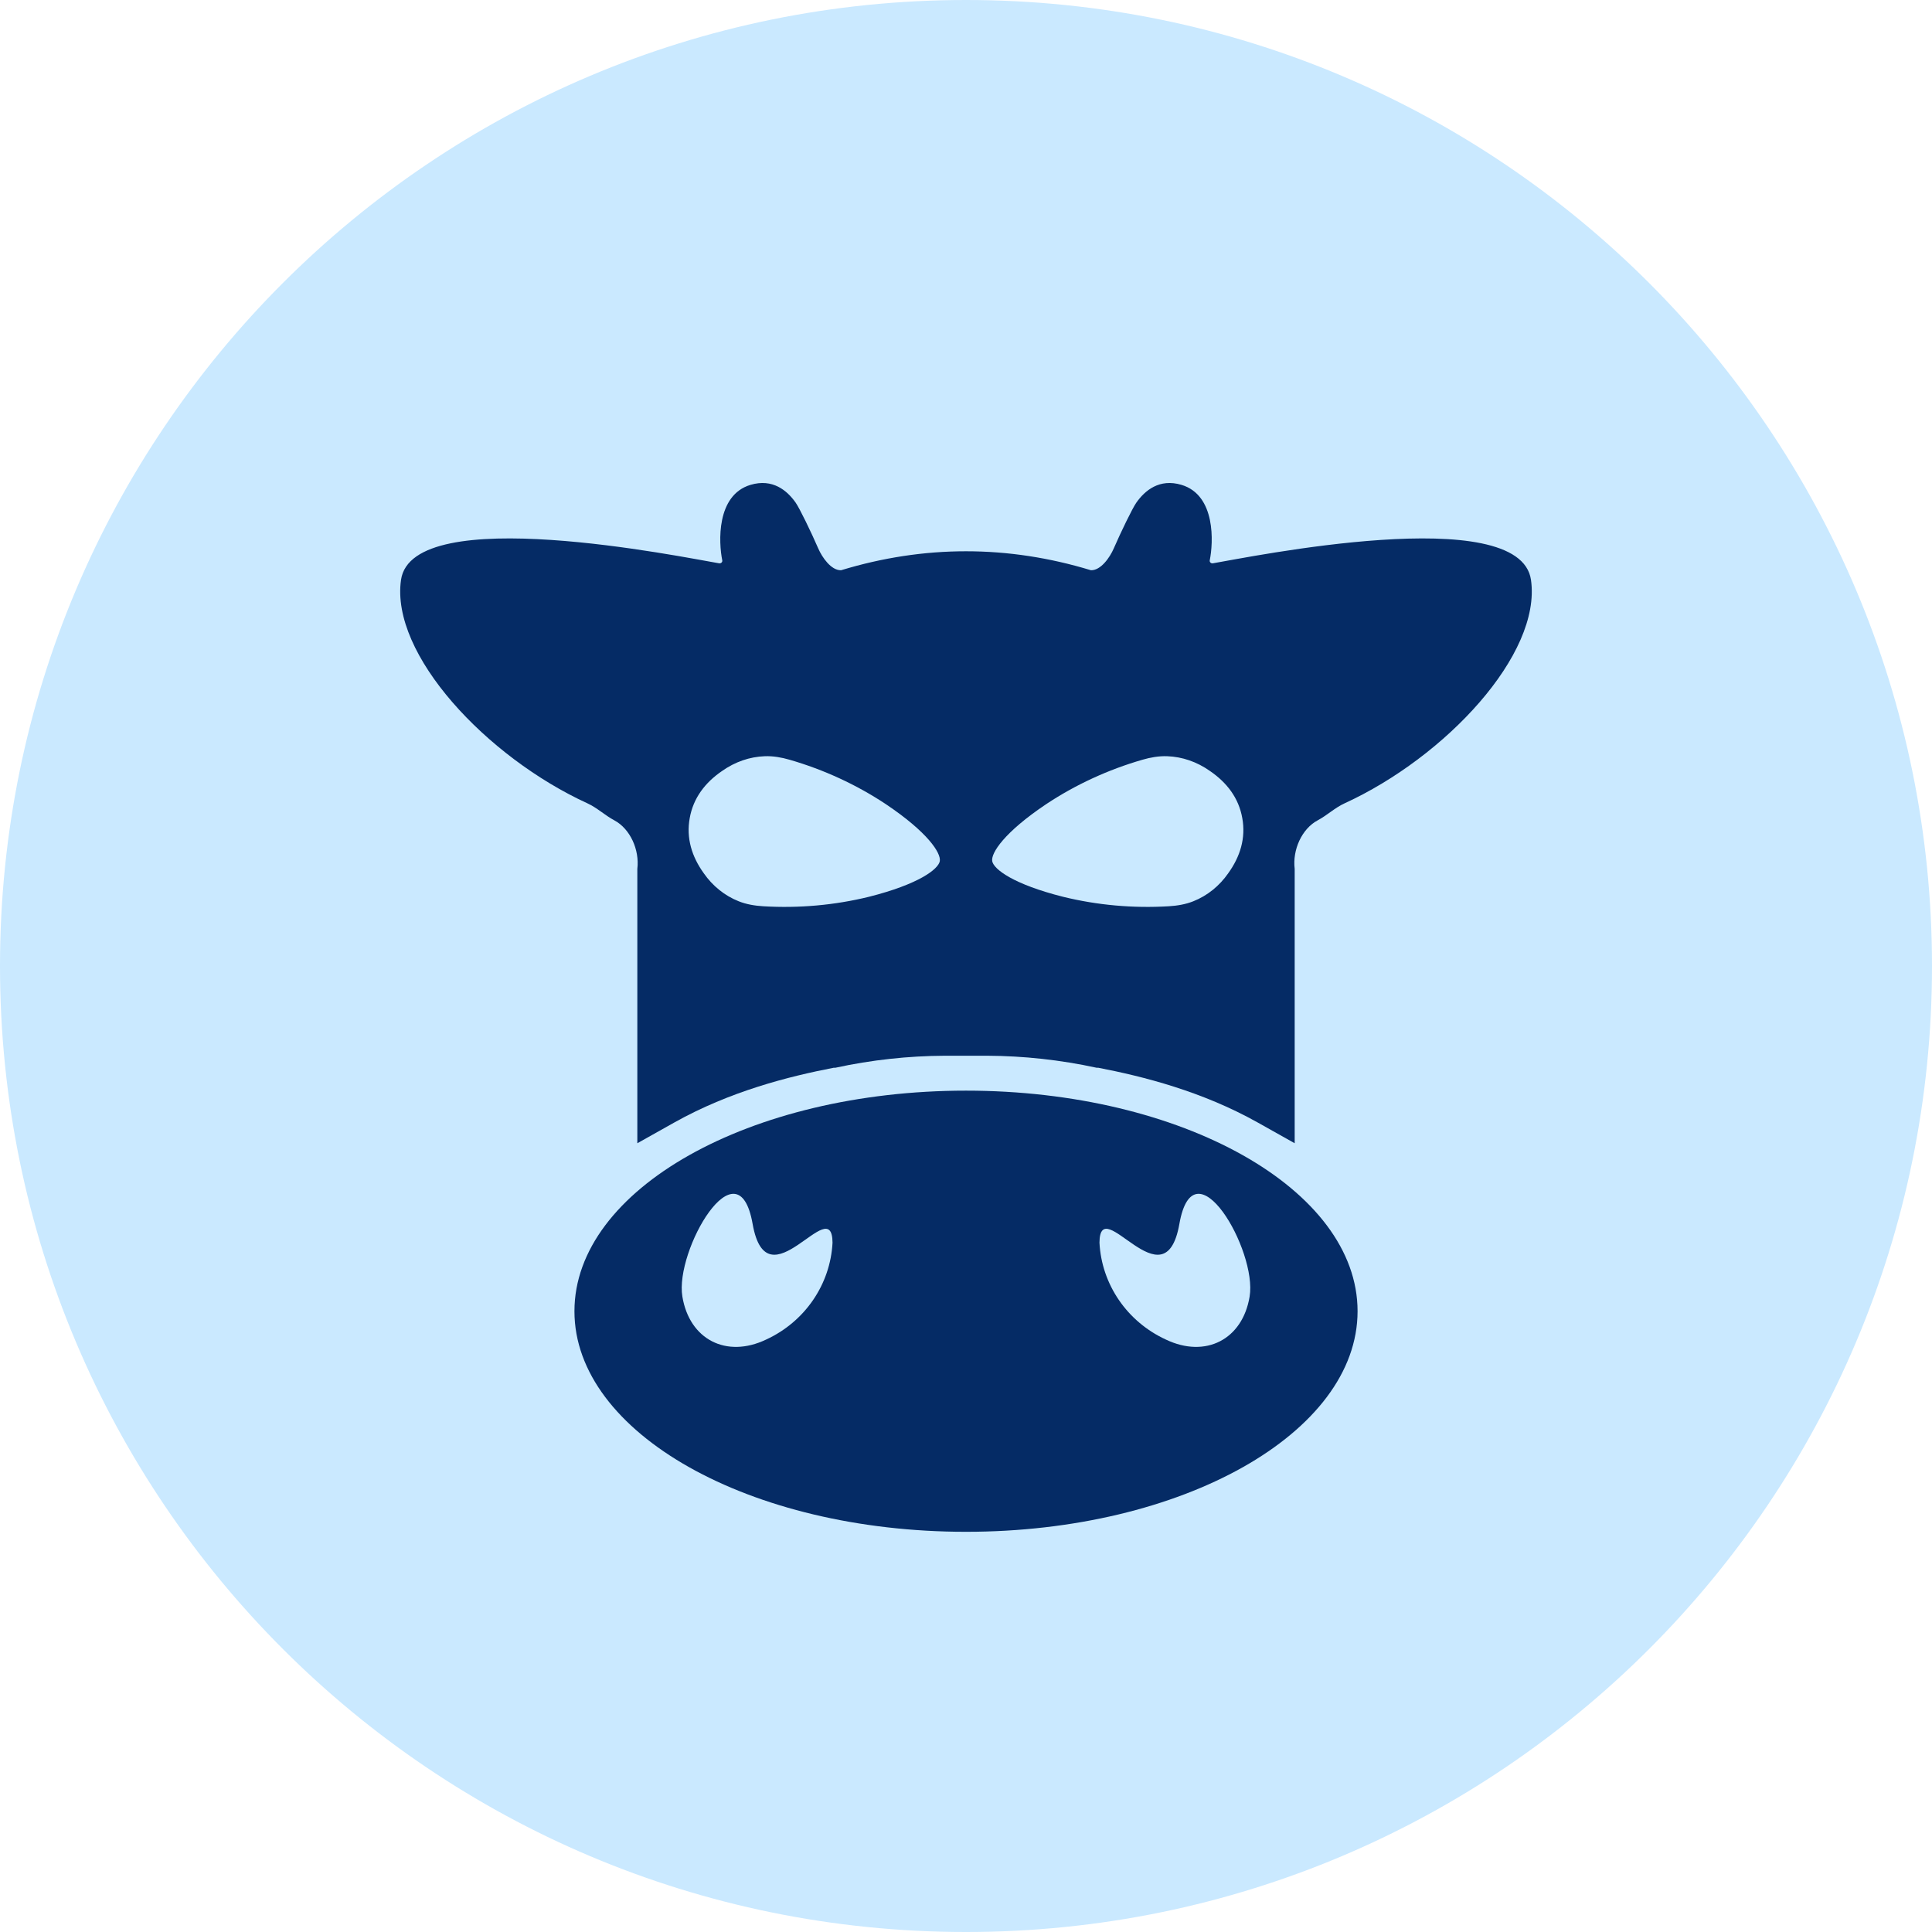
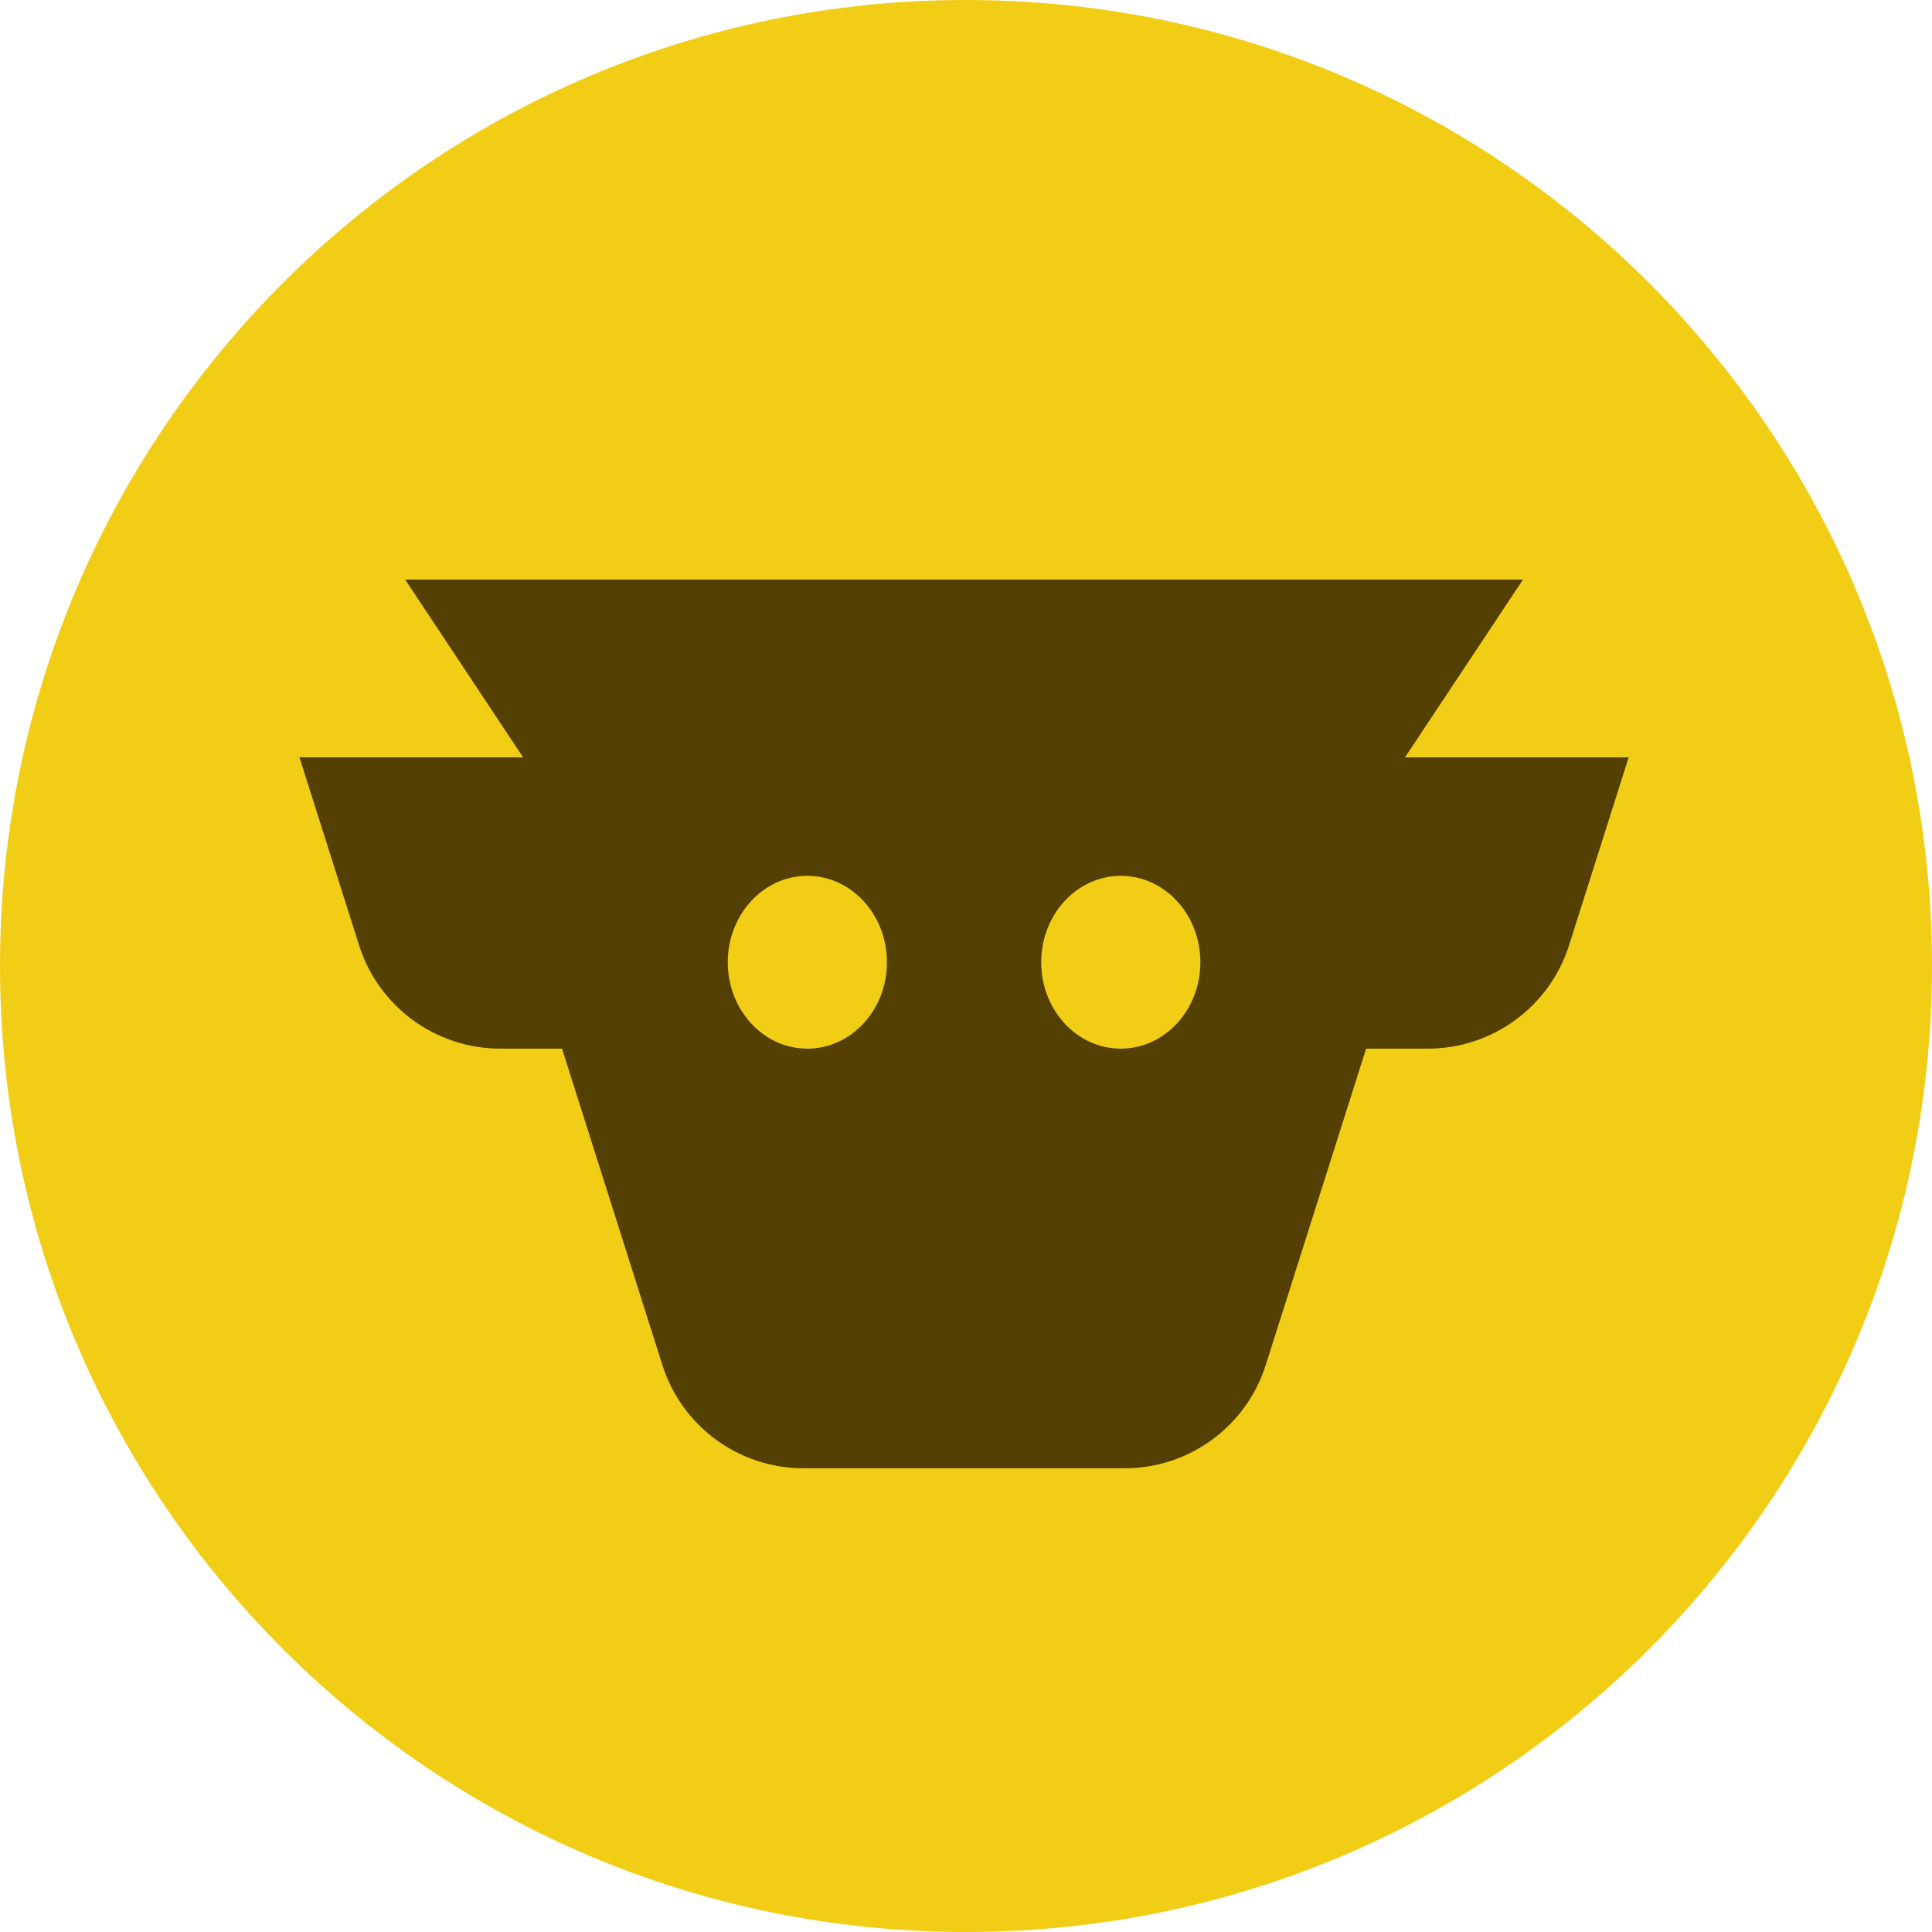
- <svg xmlns="http://www.w3.org/2000/svg" width="500" height="500" viewBox="0 0 500 500" fill="none">
-   <circle cx="250" cy="250" r="250" fill="#CAE9FF" />
-   <path d="M250.002 282.258C194.034 282.258 148.666 307.815 148.666 339.343C148.666 370.872 194.034 396.429 250.002 396.429C305.97 396.429 351.338 370.871 351.338 339.343C351.338 307.816 305.967 282.258 250.002 282.258ZM198.271 346.677C187.999 351.581 178.433 346.677 176.599 335.557C174.587 323.643 190.999 295.328 194.776 316.739C198.551 338.149 215.355 308.209 215.458 321.609C214.896 332.426 208.29 342.064 198.271 346.677ZM323.399 335.557C321.564 346.677 311.998 351.581 301.728 346.677C291.707 342.064 285.101 332.426 284.542 321.609C284.645 308.209 301.446 338.149 305.224 316.739C308.998 295.328 325.407 323.643 323.399 335.557Z" fill="#052B65" />
-   <path d="M396.218 150.08C393.312 129.752 323.026 144.25 313.892 145.785C313.423 145.864 312.985 145.472 313.081 145.018C314.011 140.462 314.683 128.146 305.766 125.48C300.064 123.774 296.306 126.922 294.074 130.098C293.075 131.522 290.086 137.681 288.229 141.957C287.228 144.265 284.898 147.639 282.335 147.578C271.588 144.305 260.794 142.669 250.002 142.669C239.208 142.669 228.414 144.305 217.667 147.578C215.104 147.639 212.771 144.265 211.77 141.957C209.914 137.681 206.924 131.522 205.925 130.098C203.696 126.922 199.937 123.774 194.235 125.48C185.318 128.146 185.989 140.462 186.92 145.018C187.014 145.472 186.576 145.864 186.109 145.785C176.975 144.25 106.69 129.752 103.781 150.08C101.022 169.362 125.948 195.953 152.029 207.903C154.547 209.057 156.549 211.007 158.989 212.304C163.093 214.49 165.542 219.944 164.941 224.865L164.941 295.871L174.464 290.527C188.978 282.393 204.129 278.587 215.792 276.328H216.206C225.525 274.306 235.039 273.266 244.586 273.222H255.416C264.961 273.266 274.475 274.306 283.796 276.328H284.207C295.873 278.587 311.021 282.393 325.54 290.527L335.063 295.871V224.865C334.459 219.944 336.906 214.49 341.01 212.304C343.455 211.007 345.452 209.057 347.97 207.903C374.052 195.953 398.98 169.362 396.218 150.08ZM243.218 222.876C242.816 224.983 237.673 228.862 224.922 232.077C215.993 234.274 206.703 235.093 197.513 234.538C195.353 234.405 193.187 234.053 191.183 233.254C187.526 231.799 184.436 229.296 182.136 225.998C179.033 221.691 177.554 216.895 178.501 211.711C179.424 206.521 182.489 202.507 186.913 199.501C190.227 197.169 194.005 195.851 197.951 195.707C200.111 195.631 202.272 196.021 204.346 196.621C213.176 199.172 221.621 203.053 229.243 208.106C240.101 215.391 243.578 220.759 243.218 222.876ZM317.865 225.998C315.568 229.296 312.476 231.799 308.818 233.254C306.816 234.053 304.649 234.405 302.491 234.538C293.301 235.093 284.008 234.274 275.08 232.077C262.326 228.862 257.187 224.983 256.785 222.876C256.425 220.759 259.9 215.391 270.761 208.106C278.382 203.053 286.826 199.172 295.658 196.621C297.731 196.02 299.89 195.631 302.053 195.707C305.996 195.85 309.779 197.169 313.09 199.501C317.514 202.507 320.58 206.519 321.5 211.709C322.448 216.893 320.968 221.691 317.865 225.998Z" fill="#052B65" />
+ <svg xmlns="http://www.w3.org/2000/svg" fill="none" height="400" viewBox="0 0 400 400" width="400">
+   <rect fill="#f2cd16" height="400" rx="200" width="400" />
+   <path clip-rule="evenodd" d="m166.373 304c-13.367 0-25.195-8.655-29.237-21.395l-20.778-65.494h-12.775c-13.367 0-25.195-8.655-29.237-21.395l-12.346-38.916h46.309l-24.425-36.8h231.432l-24.425 36.8h46.309l-12.346 38.916c-4.042 12.74-15.87 21.395-29.237 21.395h-12.775l-20.778 65.494c-4.042 12.74-15.87 21.395-29.237 21.395zm-15.697-104.778c0 9.88 7.377 17.889 16.478 17.889s16.478-8.009 16.478-17.889-7.377-17.889-16.478-17.889-16.478 8.009-16.478 17.889zm97.849 0c0 9.88-7.378 17.889-16.479 17.889s-16.478-8.009-16.478-17.889 7.377-17.889 16.478-17.889 16.479 8.009 16.479 17.889z" fill="#544003" fill-rule="evenodd" />
</svg>
